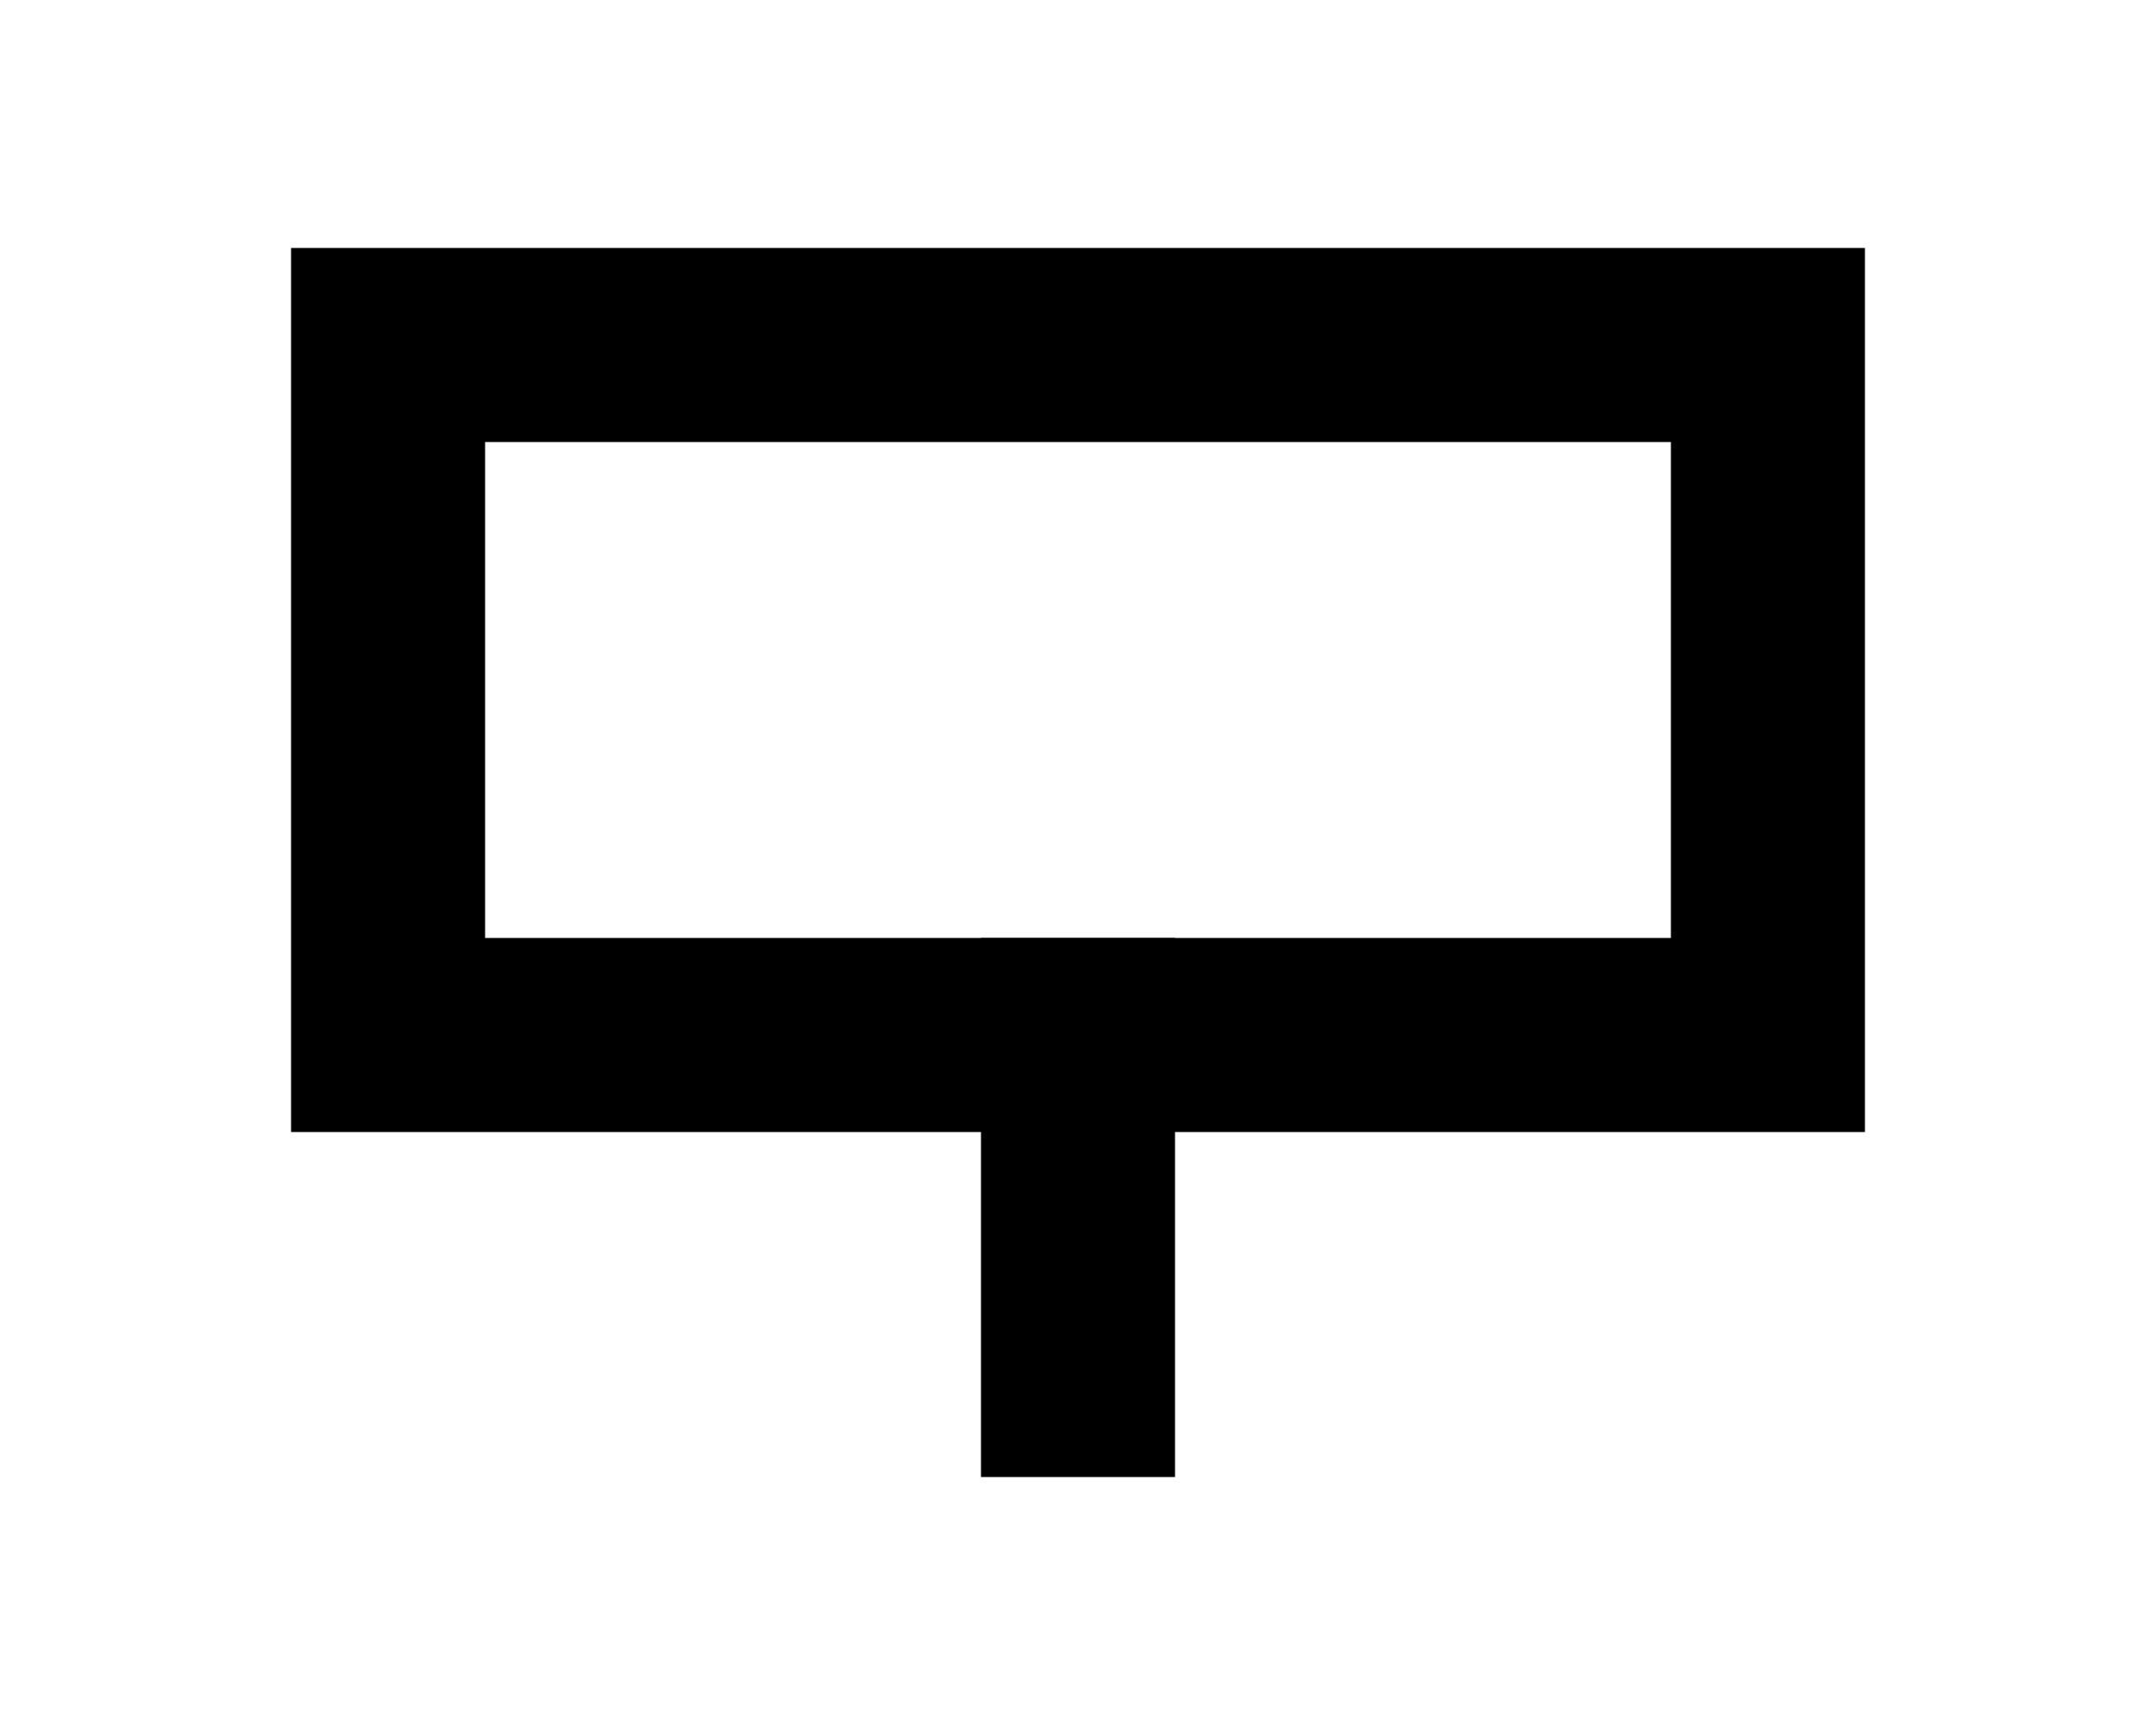
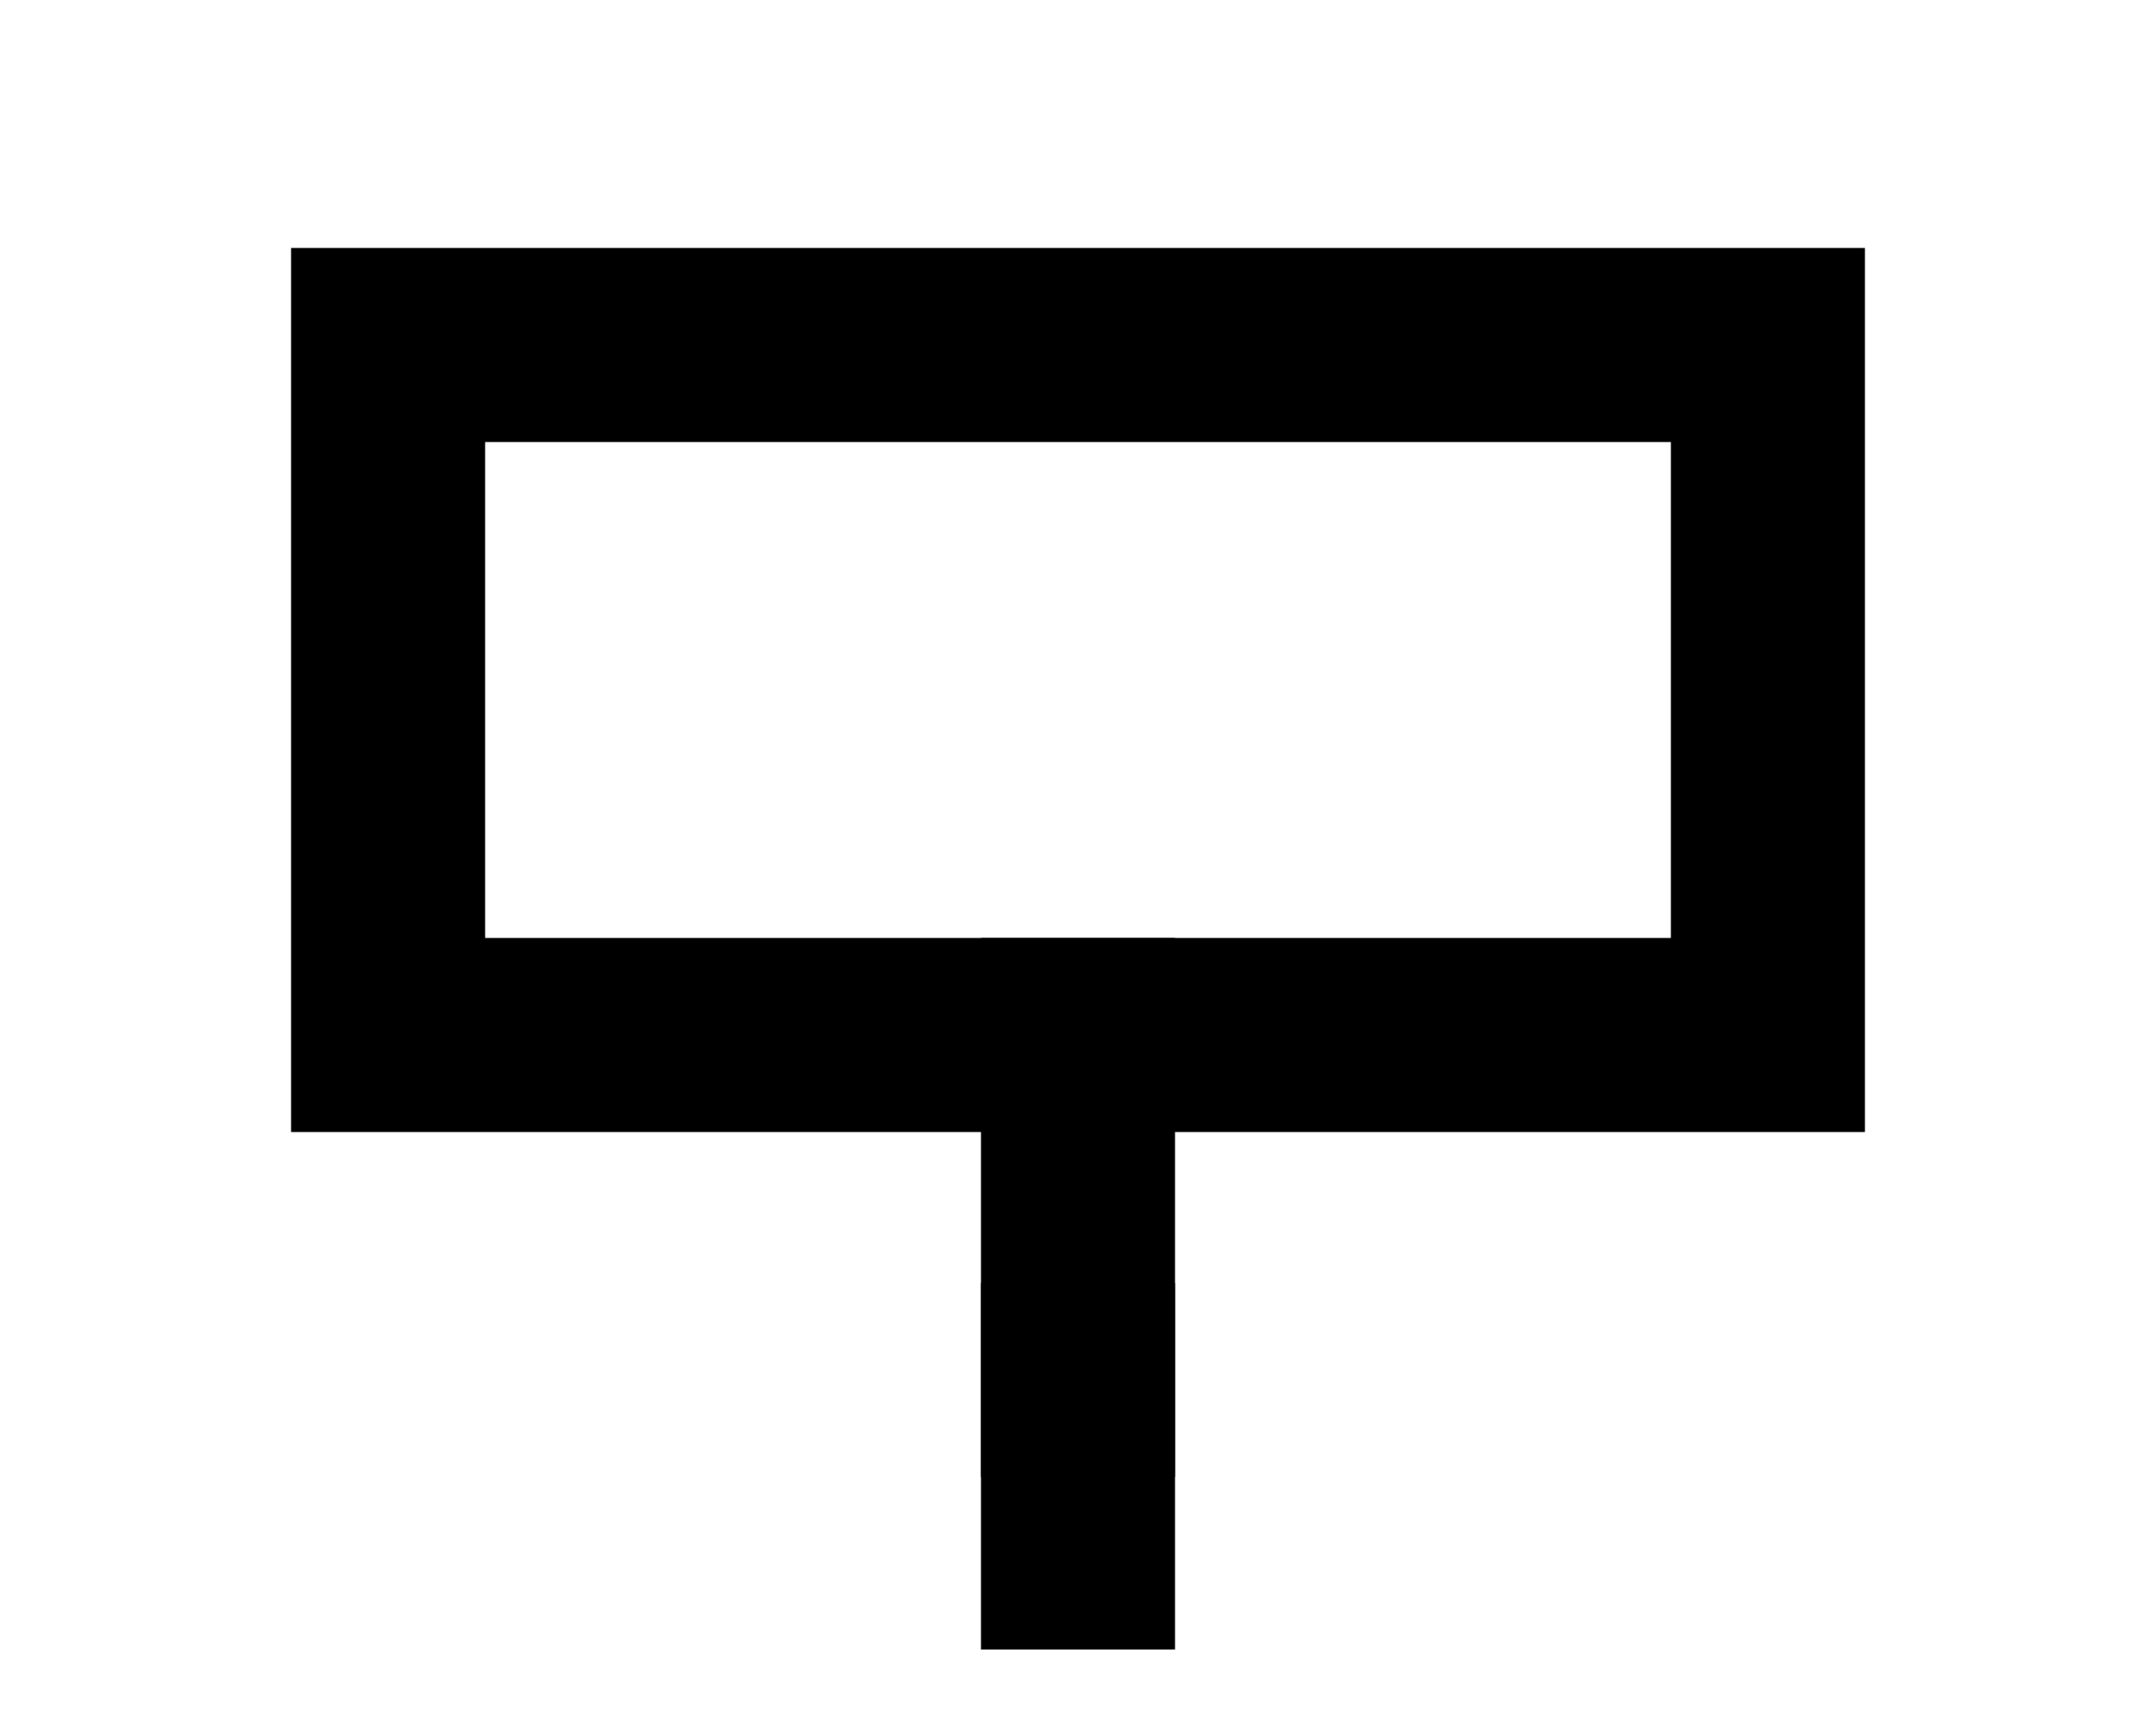
<svg xmlns="http://www.w3.org/2000/svg" viewBox="0 0 100 80.0" fill="none" stroke="currentColor" stroke-width="9" stroke-linecap="square" stroke-linejoin="miter">
  <path d="M 18 48 L 18 16 L 82 16 L 82 48 L 18 48 Z" />
  <path d="M 50 64 L 50 48" />
+   <path d="M 50 64 L 50 72" />
</svg>
